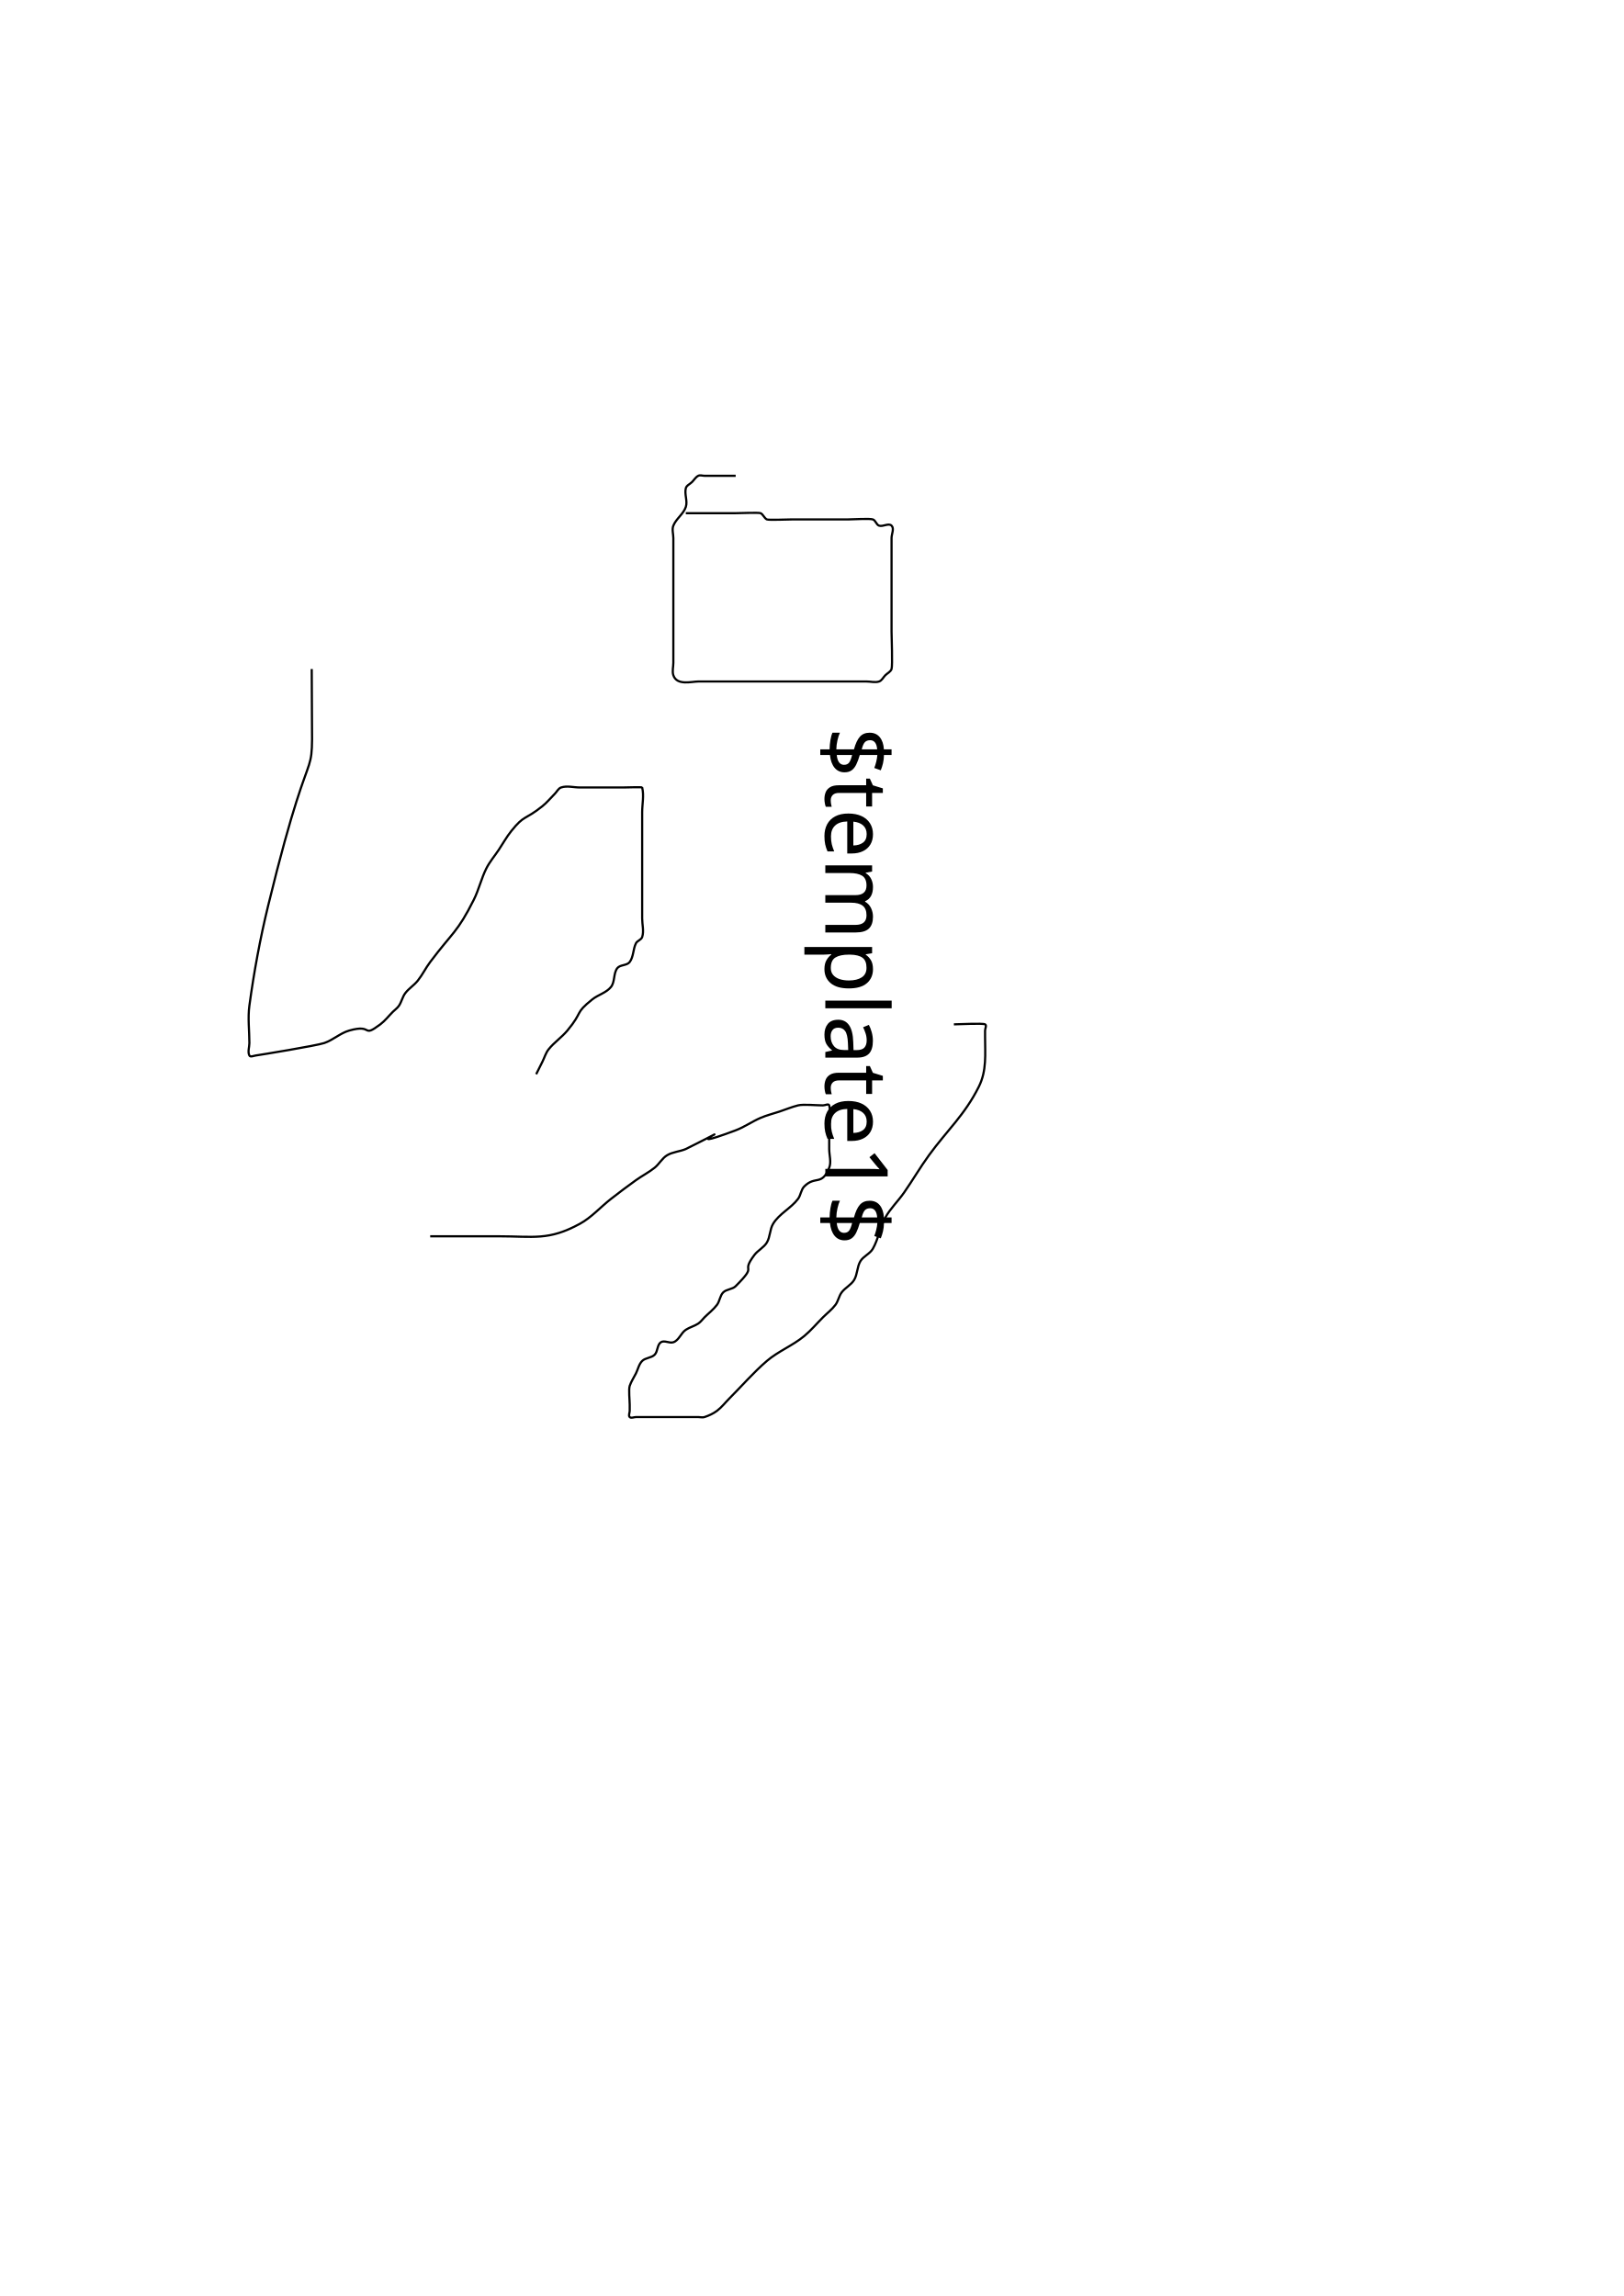
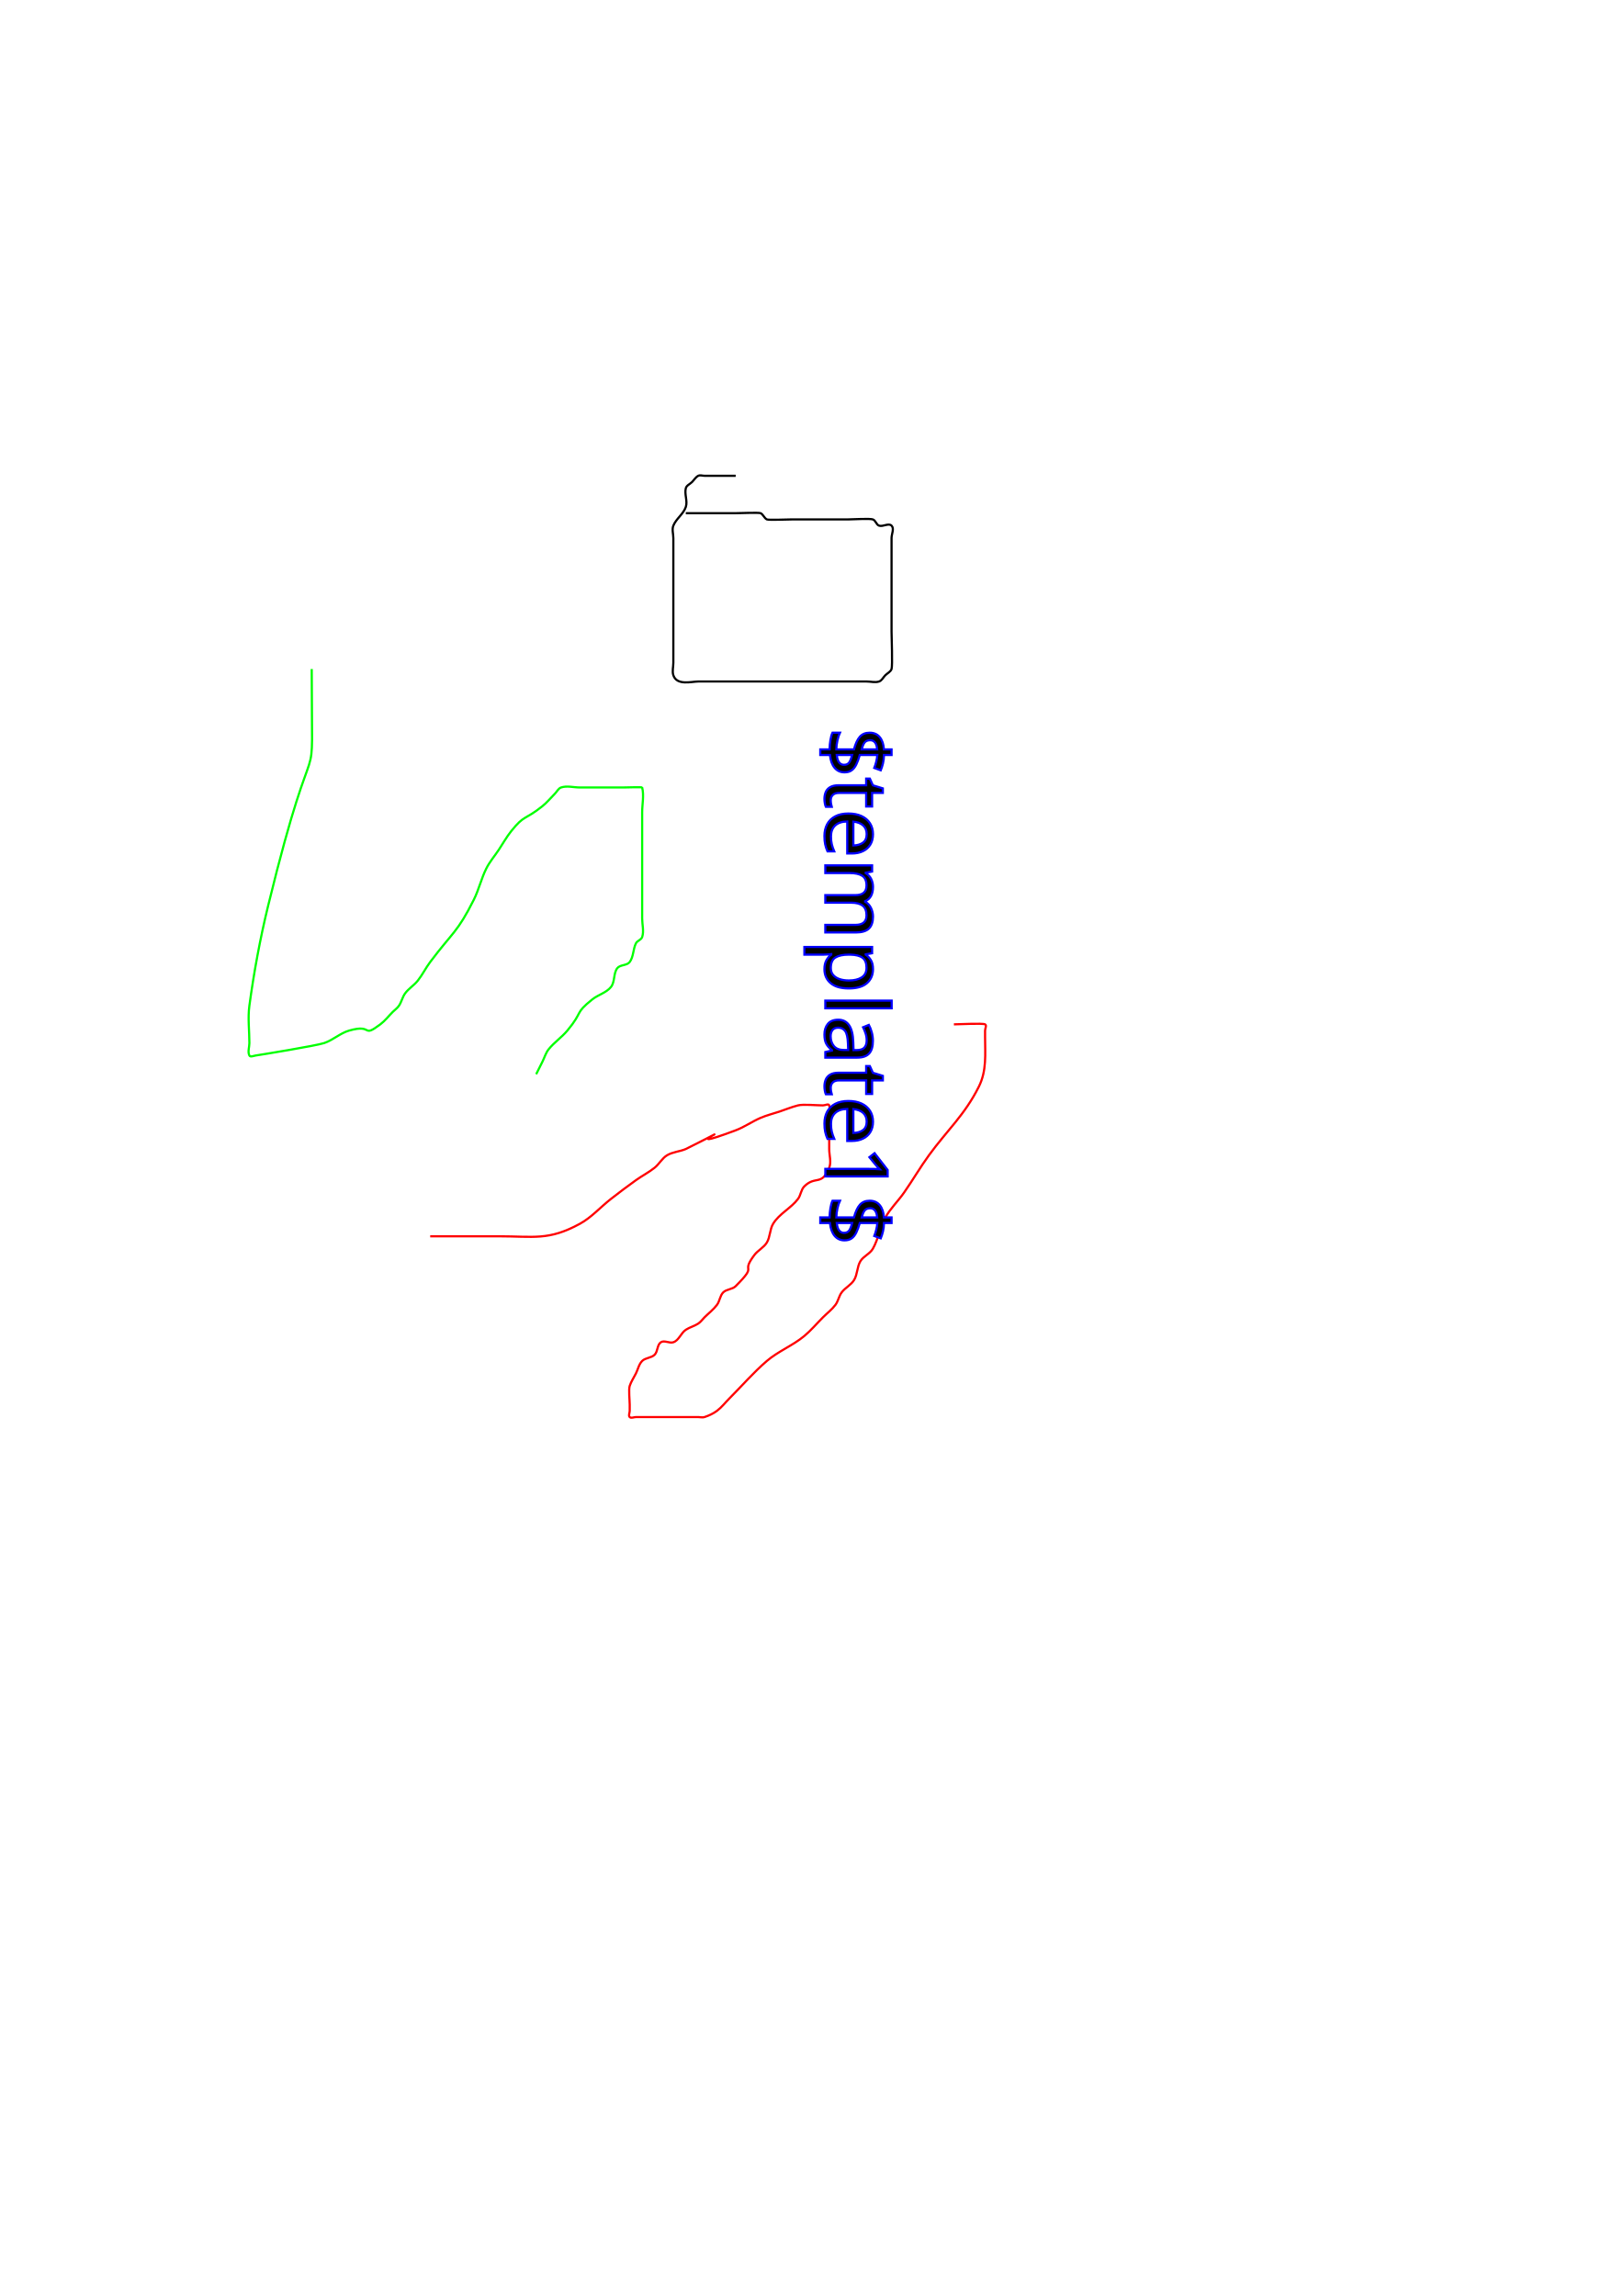
<svg xmlns="http://www.w3.org/2000/svg" width="744.094" height="1052.362" id="svg2" version="1.1">
  <defs id="defs4" />
  <g id="layer1">
    <path style="fill:none;stroke:#000000;stroke-width:1px;stroke-linecap:butt;stroke-linejoin:miter;stroke-opacity:1" d="m 337.143,218.076 c -4.762,0 -9.524,0 -14.286,0 -0.952,0 -2.005,-0.426 -2.857,0 -1.205,0.602 -1.905,1.905 -2.857,2.857 -0.952,0.952 -2.53,1.55 -2.857,2.857 -0.693,2.772 0.904,5.861 0,8.571 -1.086,3.258 -4.439,5.383 -5.714,8.571 -0.707,1.769 0,3.81 0,5.714 0,1.905 0,3.81 0,5.714 0,6.667 0,13.333 0,20 0,8.571 0,17.143 0,25.714 0,1.905 0,3.81 0,5.714 0,1.905 -0.602,3.907 0,5.714 1.626,4.877 8.408,2.857 11.429,2.857 2.857,0 5.714,0 8.571,0 16.19,0 32.381,0 48.571,0 6.667,0 13.333,0 20,0 1.905,0 3.907,0.602 5.714,0 1.278,-0.426 1.905,-1.905 2.857,-2.857 0.952,-0.952 2.431,-1.579 2.857,-2.857 0.525,-1.575 0,-14.718 0,-17.143 0,-8.571 0,-17.143 0,-25.714 0,-5.714 0,-11.429 0,-17.143 0,-1.905 1.347,-4.367 0,-5.714 -1.347,-1.347 -3.907,0.602 -5.714,0 -1.278,-0.426 -1.579,-2.431 -2.857,-2.857 -1.536,-0.512 -9.01,0 -11.429,0 -8.571,0 -17.143,0 -25.714,0 -1.494,0 -10.677,0.376 -11.429,0 -1.205,-0.602 -1.652,-2.255 -2.857,-2.857 -0.751,-0.376 -9.935,0 -11.429,0 -7.619,0 -15.238,0 -22.857,0" id="path2989" />
    <g id="g2990">
      <g id="g2991">
-         <path style="fill:none;stroke:#000000;stroke-width:1px;stroke-linecap:butt;stroke-linejoin:miter;stroke-opacity:1" d="m 142.857,306.648 c 0,68.045 3.338,12.884 -20,108.571 -3.674,15.062 -6.477,30.353 -8.571,45.714 -0.772,5.662 0,11.429 0,17.143 0,1.905 -0.852,4.011 0,5.714 0.426,0.852 1.914,0.135 2.857,0 2.518,-0.36 27.737,-4.484 31.429,-5.714 4.041,-1.347 7.333,-4.544 11.429,-5.714 11.312,-3.232 5.561,3.687 14.286,-2.857 2.155,-1.616 3.81,-3.81 5.714,-5.714 0.952,-0.952 2.11,-1.736 2.857,-2.857 1.181,-1.772 1.579,-4.011 2.857,-5.714 1.616,-2.155 4.032,-3.611 5.714,-5.714 2.145,-2.681 3.654,-5.824 5.714,-8.571 10.331,-13.775 12.45,-13.471 20,-28.571 2.294,-4.587 3.421,-9.698 5.714,-14.286 1.536,-3.071 3.81,-5.714 5.714,-8.571 1.905,-2.857 3.569,-5.89 5.714,-8.571 6.132,-7.665 6.036,-4.828 14.286,-11.429 2.103,-1.683 3.81,-3.81 5.714,-5.714 0.952,-0.952 1.579,-2.431 2.857,-2.857 2.711,-0.904 5.714,0 8.571,0 6.667,0 13.333,0 20,0 0.622,0 8.509,-0.251 8.571,0 0.924,3.696 0,7.619 0,11.429 0,10.476 0,20.952 0,31.429 0,5.714 0,11.429 0,17.143 0,2.857 0.904,5.861 0,8.571 -0.426,1.278 -2.255,1.652 -2.857,2.857 -1.347,2.694 -1.05,6.162 -2.857,8.571 -1.278,1.704 -4.437,1.153 -5.714,2.857 -1.807,2.409 -0.976,6.22 -2.857,8.571 -2.145,2.681 -5.89,3.569 -8.571,5.714 -8.312,6.65 -4.003,5.376 -11.429,14.286 -2.587,3.104 -6.047,5.416 -8.571,8.571 -1.33,1.663 -1.905,3.81 -2.857,5.714 -0.952,1.905 -1.905,3.81 -2.857,5.714" id="path2985" />
-         <path style="fill:none;stroke:#000000;stroke-width:1px;stroke-linecap:butt;stroke-linejoin:miter;stroke-opacity:1" d="m 197.143,566.648 c 10.476,0 20.952,0 31.429,0 15.923,0 22.802,2.108 37.143,-5.714 5.354,-2.92 9.472,-7.685 14.286,-11.429 3.759,-2.924 7.554,-5.804 11.429,-8.571 2.794,-1.996 5.89,-3.569 8.571,-5.714 2.103,-1.683 3.404,-4.328 5.714,-5.714 2.583,-1.55 5.803,-1.671 8.571,-2.857 31.819,-15.909 -8.264,3.099 22.857,-8.571 3.988,-1.496 7.514,-4.037 11.429,-5.714 2.768,-1.186 5.714,-1.905 8.571,-2.857 2.857,-0.952 5.65,-2.127 8.571,-2.857 2.419,-0.605 8.462,0 11.429,0 0.952,0 2.626,-0.924 2.857,0 0.924,3.696 0,7.619 0,11.429 0,2.857 0,5.714 0,8.571 0,2.857 1.061,5.919 0,8.571 -3.425,8.563 -6.305,3.448 -11.429,8.571 -1.506,1.506 -1.579,4.011 -2.857,5.714 -3.232,4.31 -8.657,6.809 -11.429,11.429 -1.55,2.583 -1.308,5.989 -2.857,8.571 -1.386,2.31 -4.098,3.559 -5.714,5.714 -6.764,9.018 2.147,3.567 -8.571,14.286 -1.506,1.506 -4.208,1.351 -5.714,2.857 -1.506,1.506 -1.579,4.011 -2.857,5.714 -1.616,2.155 -3.81,3.81 -5.714,5.714 -0.952,0.952 -1.736,2.11 -2.857,2.857 -1.772,1.181 -3.942,1.676 -5.714,2.857 -2.241,1.494 -3.159,4.862 -5.714,5.714 -1.807,0.602 -4.129,-1.057 -5.714,0 -1.772,1.181 -1.351,4.208 -2.857,5.714 -1.506,1.506 -4.208,1.351 -5.714,2.857 -1.506,1.506 -1.905,3.81 -2.857,5.714 -0.952,1.905 -2.184,3.694 -2.857,5.714 -0.537,1.612 0,6.694 0,8.571 0,0.952 0,1.905 0,2.857 0,0.952 -0.673,2.184 0,2.857 0.673,0.673 1.905,0 2.857,0 2.857,0 5.714,0 8.571,0 6.667,0 13.333,0 20,0 0.952,0 1.954,0.301 2.857,0 2.02,-0.673 4.011,-1.579 5.714,-2.857 2.155,-1.616 3.81,-3.81 5.714,-5.714 5.714,-5.714 11.007,-11.884 17.143,-17.143 5.214,-4.469 11.867,-7.032 17.143,-11.429 3.104,-2.587 5.714,-5.714 8.571,-8.571 1.905,-1.905 4.098,-3.559 5.714,-5.714 1.278,-1.704 1.579,-4.011 2.857,-5.714 1.616,-2.155 4.328,-3.404 5.714,-5.714 1.55,-2.583 1.308,-5.989 2.857,-8.571 1.386,-2.31 4.378,-3.375 5.714,-5.714 2.545,-4.453 3.224,-9.802 5.714,-14.286 2.313,-4.163 5.841,-7.527 8.571,-11.429 3.938,-5.626 7.389,-11.589 11.429,-17.143 8.341,-11.469 16.354,-18.423 22.857,-31.429 3.698,-7.397 2.857,-15.041 2.857,-22.857 0,-0.952 0,-1.905 0,-2.857 0,-0.952 0.852,-2.431 0,-2.857 -1.214,-0.607 -11.891,0 -14.286,0" id="path2987" />
+         <path style="fill:none;stroke:#00ff00;stroke-width:1px;stroke-linecap:butt;stroke-linejoin:miter;stroke-opacity:1" d="m 142.857,306.648 c 0,68.045 3.338,12.884 -20,108.571 -3.674,15.062 -6.477,30.353 -8.571,45.714 -0.772,5.662 0,11.429 0,17.143 0,1.905 -0.852,4.011 0,5.714 0.426,0.852 1.914,0.135 2.857,0 2.518,-0.36 27.737,-4.484 31.429,-5.714 4.041,-1.347 7.333,-4.544 11.429,-5.714 11.312,-3.232 5.561,3.687 14.286,-2.857 2.155,-1.616 3.81,-3.81 5.714,-5.714 0.952,-0.952 2.11,-1.736 2.857,-2.857 1.181,-1.772 1.579,-4.011 2.857,-5.714 1.616,-2.155 4.032,-3.611 5.714,-5.714 2.145,-2.681 3.654,-5.824 5.714,-8.571 10.331,-13.775 12.45,-13.471 20,-28.571 2.294,-4.587 3.421,-9.698 5.714,-14.286 1.536,-3.071 3.81,-5.714 5.714,-8.571 1.905,-2.857 3.569,-5.89 5.714,-8.571 6.132,-7.665 6.036,-4.828 14.286,-11.429 2.103,-1.683 3.81,-3.81 5.714,-5.714 0.952,-0.952 1.579,-2.431 2.857,-2.857 2.711,-0.904 5.714,0 8.571,0 6.667,0 13.333,0 20,0 0.622,0 8.509,-0.251 8.571,0 0.924,3.696 0,7.619 0,11.429 0,10.476 0,20.952 0,31.429 0,5.714 0,11.429 0,17.143 0,2.857 0.904,5.861 0,8.571 -0.426,1.278 -2.255,1.652 -2.857,2.857 -1.347,2.694 -1.05,6.162 -2.857,8.571 -1.278,1.704 -4.437,1.153 -5.714,2.857 -1.807,2.409 -0.976,6.22 -2.857,8.571 -2.145,2.681 -5.89,3.569 -8.571,5.714 -8.312,6.65 -4.003,5.376 -11.429,14.286 -2.587,3.104 -6.047,5.416 -8.571,8.571 -1.33,1.663 -1.905,3.81 -2.857,5.714 -0.952,1.905 -1.905,3.81 -2.857,5.714" id="path2985" />
+         <path style="fill:none;stroke:#ff0000;stroke-width:1px;stroke-linecap:butt;stroke-linejoin:miter;stroke-opacity:1" d="m 197.143,566.648 c 10.476,0 20.952,0 31.429,0 15.923,0 22.802,2.108 37.143,-5.714 5.354,-2.92 9.472,-7.685 14.286,-11.429 3.759,-2.924 7.554,-5.804 11.429,-8.571 2.794,-1.996 5.89,-3.569 8.571,-5.714 2.103,-1.683 3.404,-4.328 5.714,-5.714 2.583,-1.55 5.803,-1.671 8.571,-2.857 31.819,-15.909 -8.264,3.099 22.857,-8.571 3.988,-1.496 7.514,-4.037 11.429,-5.714 2.768,-1.186 5.714,-1.905 8.571,-2.857 2.857,-0.952 5.65,-2.127 8.571,-2.857 2.419,-0.605 8.462,0 11.429,0 0.952,0 2.626,-0.924 2.857,0 0.924,3.696 0,7.619 0,11.429 0,2.857 0,5.714 0,8.571 0,2.857 1.061,5.919 0,8.571 -3.425,8.563 -6.305,3.448 -11.429,8.571 -1.506,1.506 -1.579,4.011 -2.857,5.714 -3.232,4.31 -8.657,6.809 -11.429,11.429 -1.55,2.583 -1.308,5.989 -2.857,8.571 -1.386,2.31 -4.098,3.559 -5.714,5.714 -6.764,9.018 2.147,3.567 -8.571,14.286 -1.506,1.506 -4.208,1.351 -5.714,2.857 -1.506,1.506 -1.579,4.011 -2.857,5.714 -1.616,2.155 -3.81,3.81 -5.714,5.714 -0.952,0.952 -1.736,2.11 -2.857,2.857 -1.772,1.181 -3.942,1.676 -5.714,2.857 -2.241,1.494 -3.159,4.862 -5.714,5.714 -1.807,0.602 -4.129,-1.057 -5.714,0 -1.772,1.181 -1.351,4.208 -2.857,5.714 -1.506,1.506 -4.208,1.351 -5.714,2.857 -1.506,1.506 -1.905,3.81 -2.857,5.714 -0.952,1.905 -2.184,3.694 -2.857,5.714 -0.537,1.612 0,6.694 0,8.571 0,0.952 0,1.905 0,2.857 0,0.952 -0.673,2.184 0,2.857 0.673,0.673 1.905,0 2.857,0 2.857,0 5.714,0 8.571,0 6.667,0 13.333,0 20,0 0.952,0 1.954,0.301 2.857,0 2.02,-0.673 4.011,-1.579 5.714,-2.857 2.155,-1.616 3.81,-3.81 5.714,-5.714 5.714,-5.714 11.007,-11.884 17.143,-17.143 5.214,-4.469 11.867,-7.032 17.143,-11.429 3.104,-2.587 5.714,-5.714 8.571,-8.571 1.905,-1.905 4.098,-3.559 5.714,-5.714 1.278,-1.704 1.579,-4.011 2.857,-5.714 1.616,-2.155 4.328,-3.404 5.714,-5.714 1.55,-2.583 1.308,-5.989 2.857,-8.571 1.386,-2.31 4.378,-3.375 5.714,-5.714 2.545,-4.453 3.224,-9.802 5.714,-14.286 2.313,-4.163 5.841,-7.527 8.571,-11.429 3.938,-5.626 7.389,-11.589 11.429,-17.143 8.341,-11.469 16.354,-18.423 22.857,-31.429 3.698,-7.397 2.857,-15.041 2.857,-22.857 0,-0.952 0,-1.905 0,-2.857 0,-0.952 0.852,-2.431 0,-2.857 -1.214,-0.607 -11.891,0 -14.286,0" id="path2987" />
      </g>
-       <text id="text2986" y="393.743" x="333.35" style="font-size:40px;font-style:normal;font-weight:normal;line-height:125%;letter-spacing:0px;word-spacing:0px;writing-mode:tb-rl;fill:#000000;fill-opacity:1;stroke:none;font-family:Sans" xml:space="preserve">
+       <text id="text2986" y="393.743" x="333.35" style="font-size:40px;font-style:normal;font-weight:normal;line-height:125%;letter-spacing:0px;word-spacing:0px;writing-mode:tb-rl;fill-opacity:1;stroke:#0000ff;font-family:Sans" xml:space="preserve">
        <tspan y="333.35" x="393.743" id="tspan2988">$template1$</tspan>
      </text>
    </g>
  </g>
</svg>
